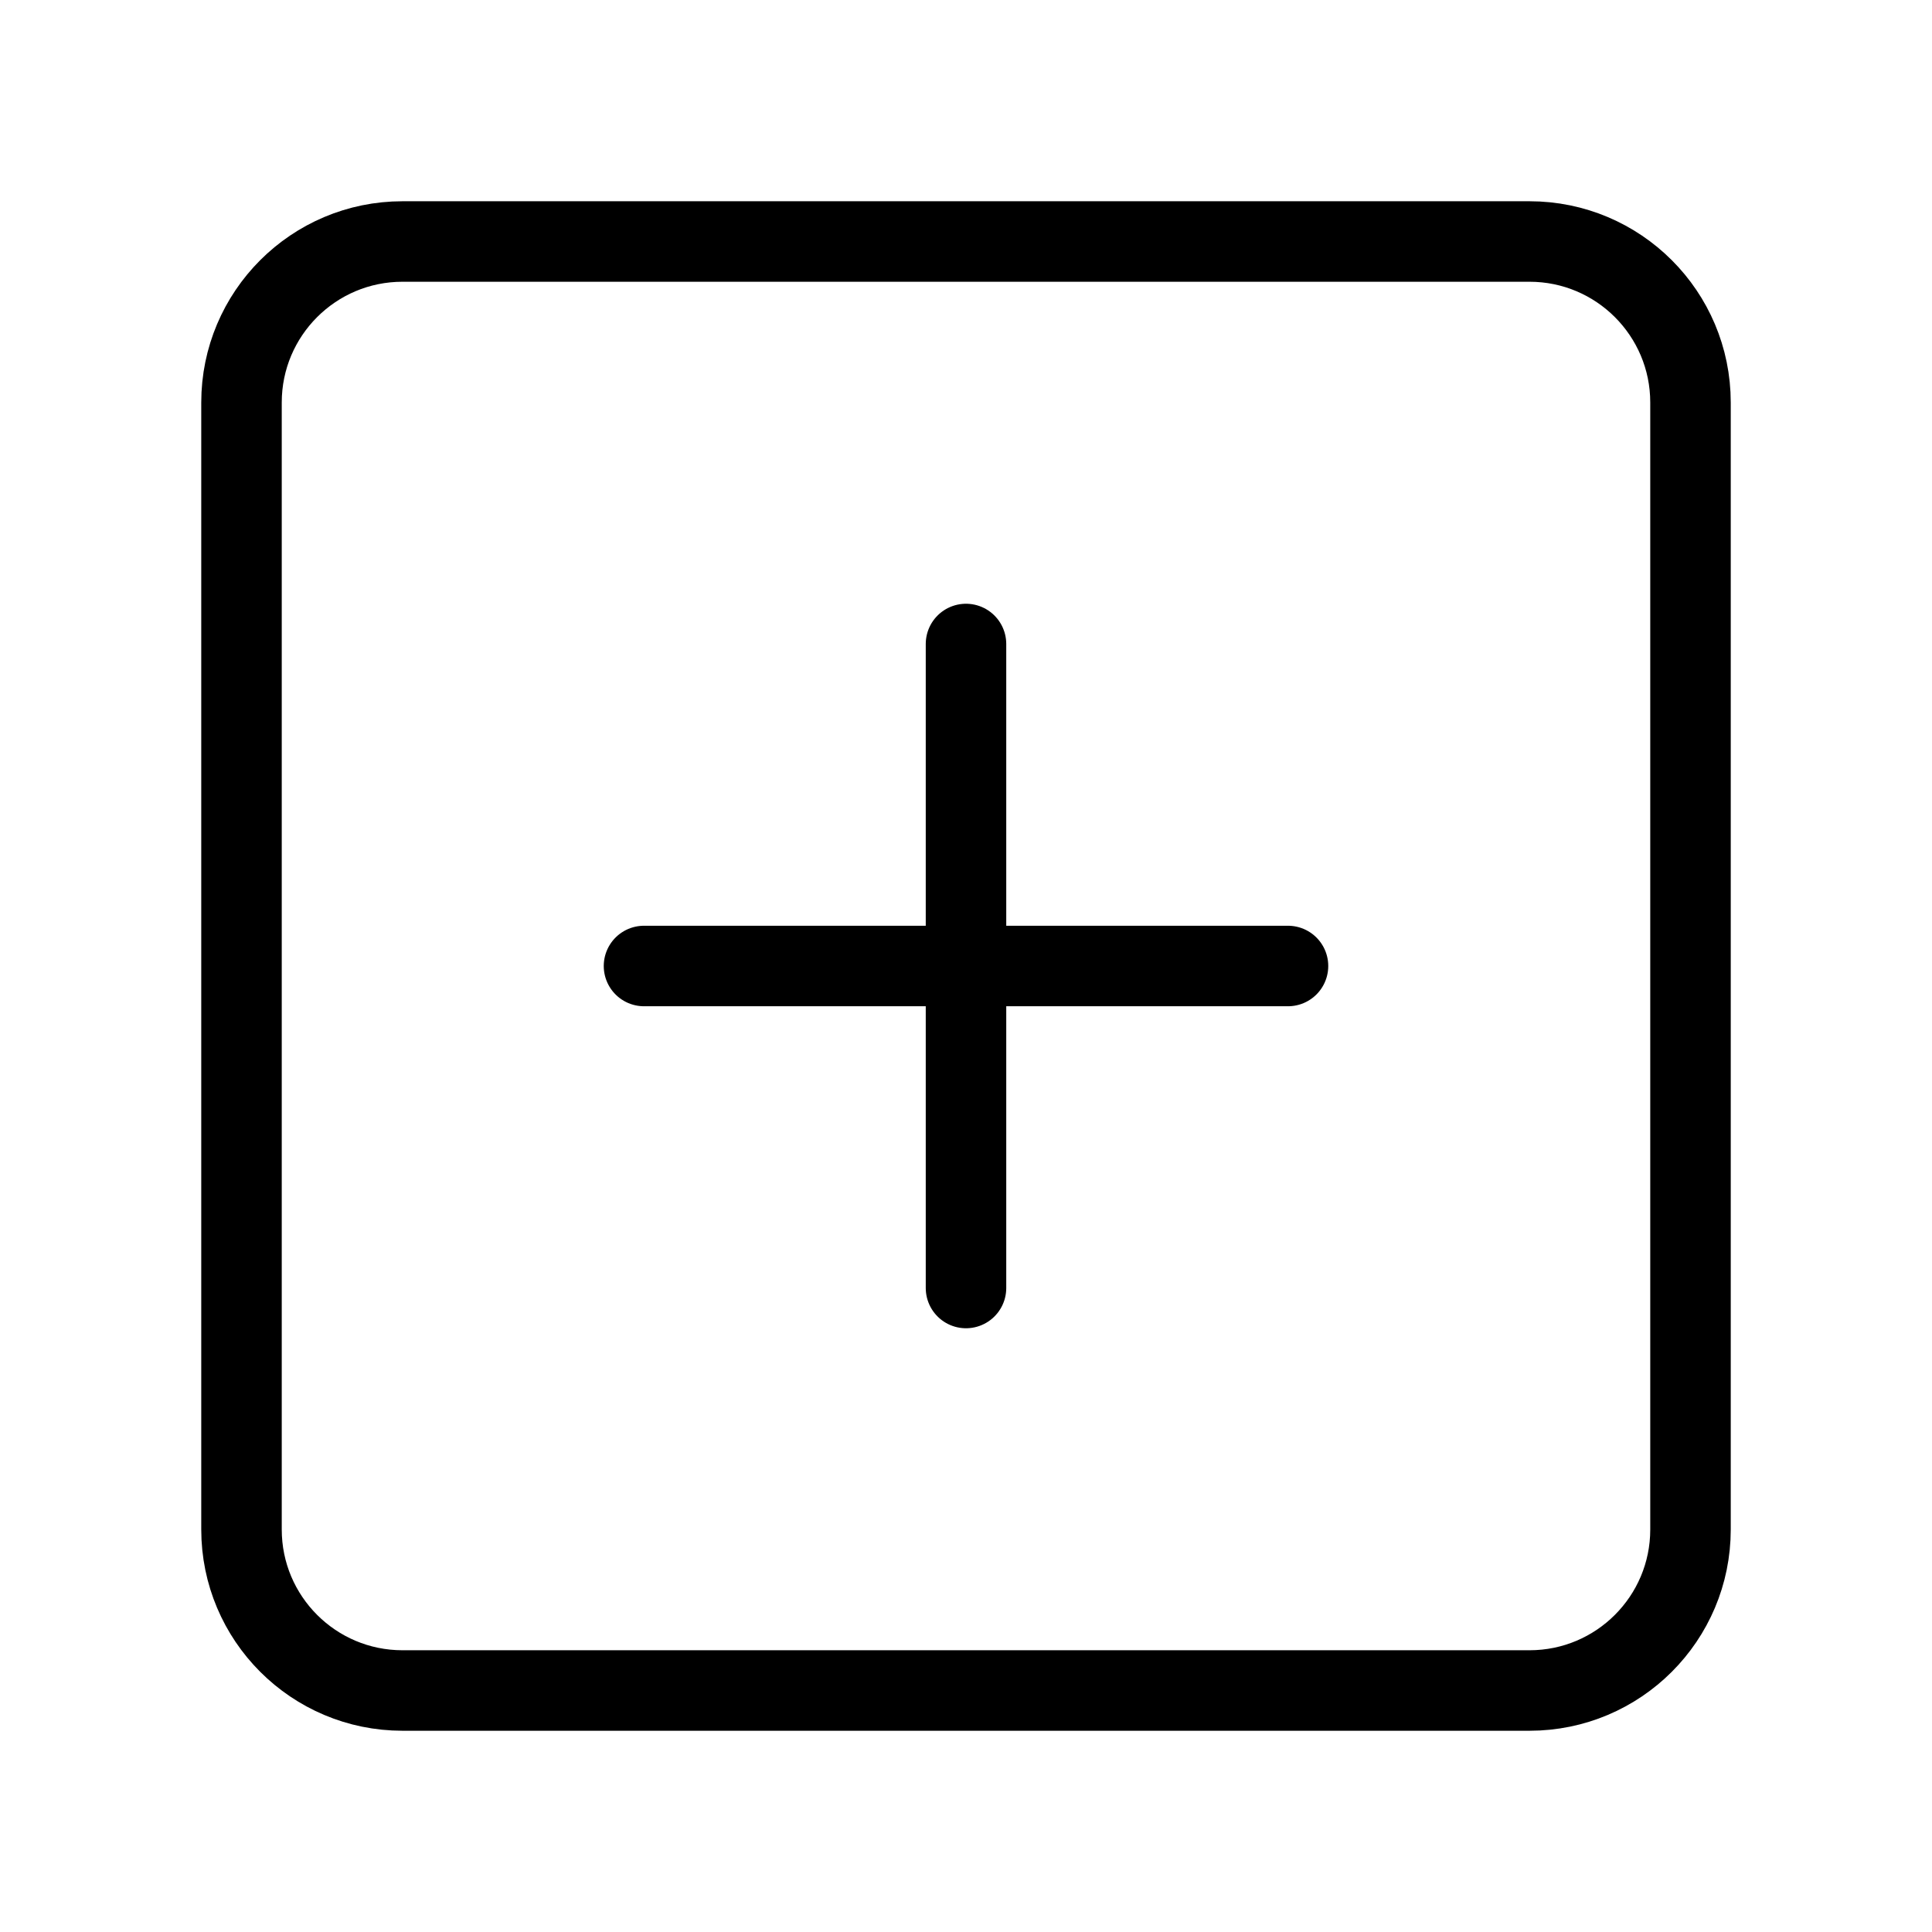
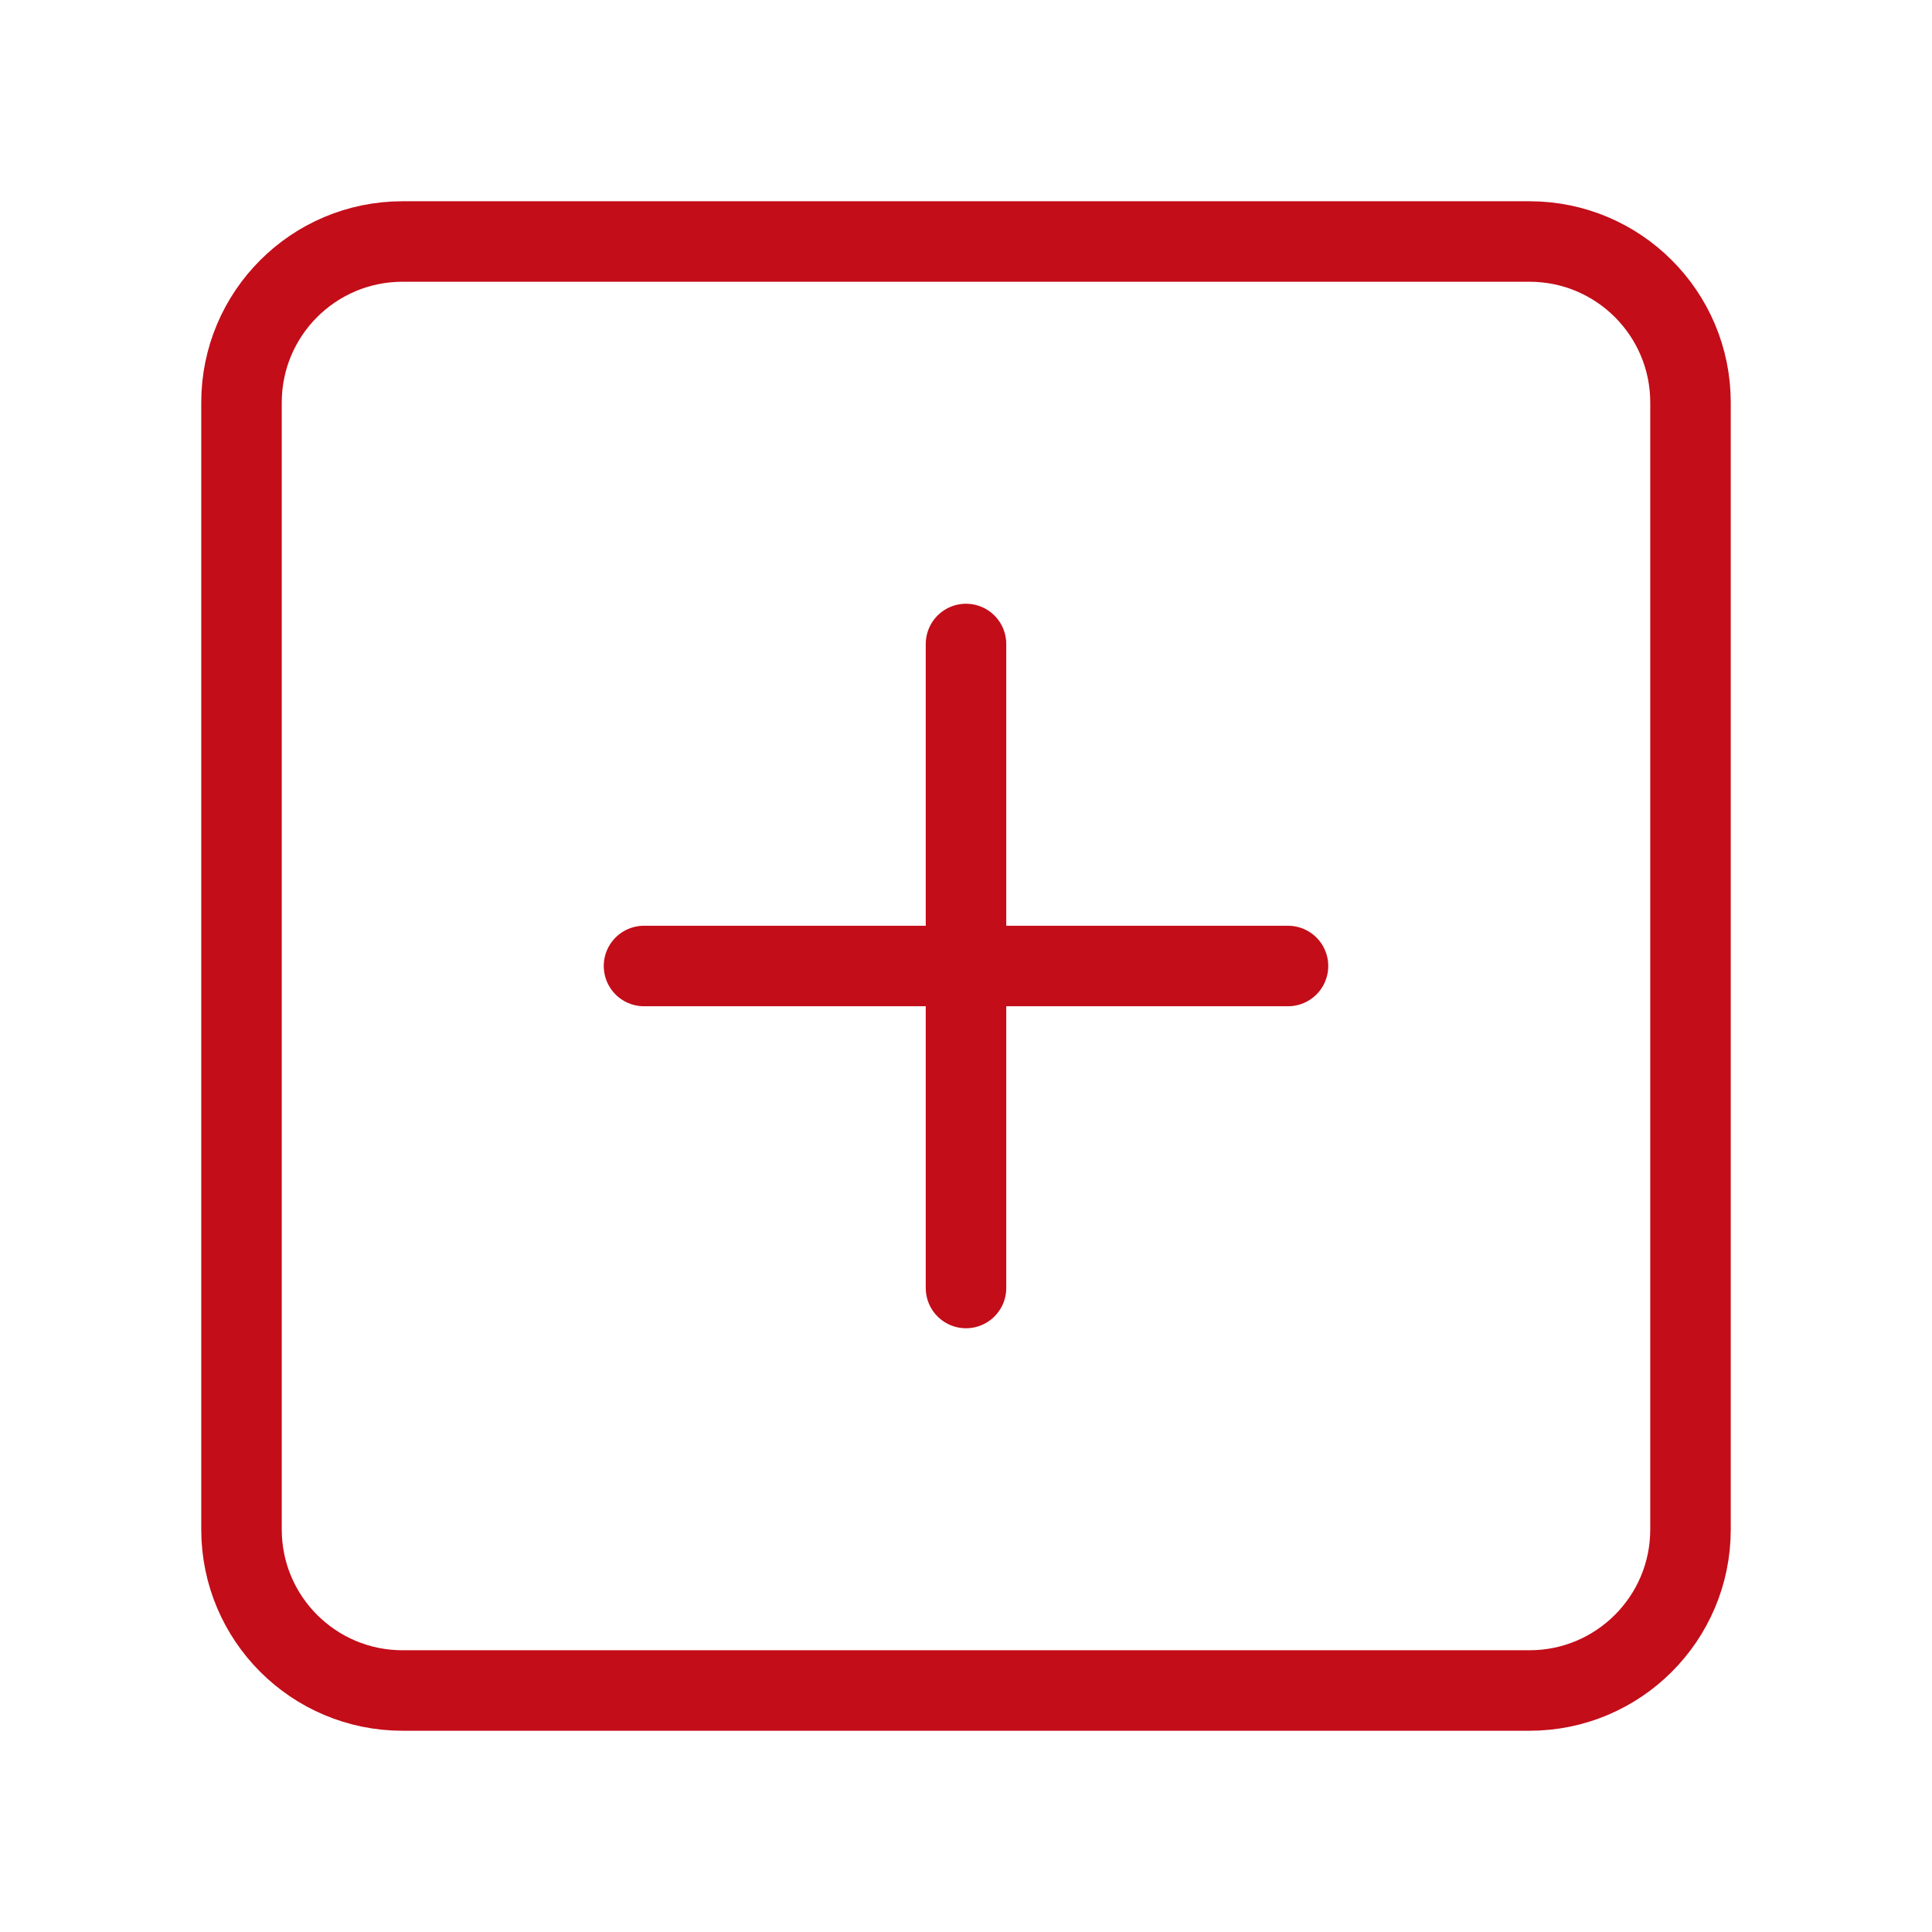
- <svg xmlns="http://www.w3.org/2000/svg" width="16" height="16" viewBox="0 0 24 24" fill="none" stroke="currentColor" stroke-width="1" stroke-linecap="round" stroke-linejoin="round" class="lucide lucide-square-plus-icon lucide-square-plus">
+ <svg xmlns="http://www.w3.org/2000/svg" width="16" height="16" viewBox="0 0 24 24" fill="none" stroke="#C30D19" stroke-width="1" stroke-linecap="round" stroke-linejoin="round" class="lucide lucide-square-plus-icon lucide-square-plus">
  <rect width="18" height="18" x="3" y="3" rx="2" />
  <path d="M8 12h8" />
  <path d="M12 8v8" />
</svg>
